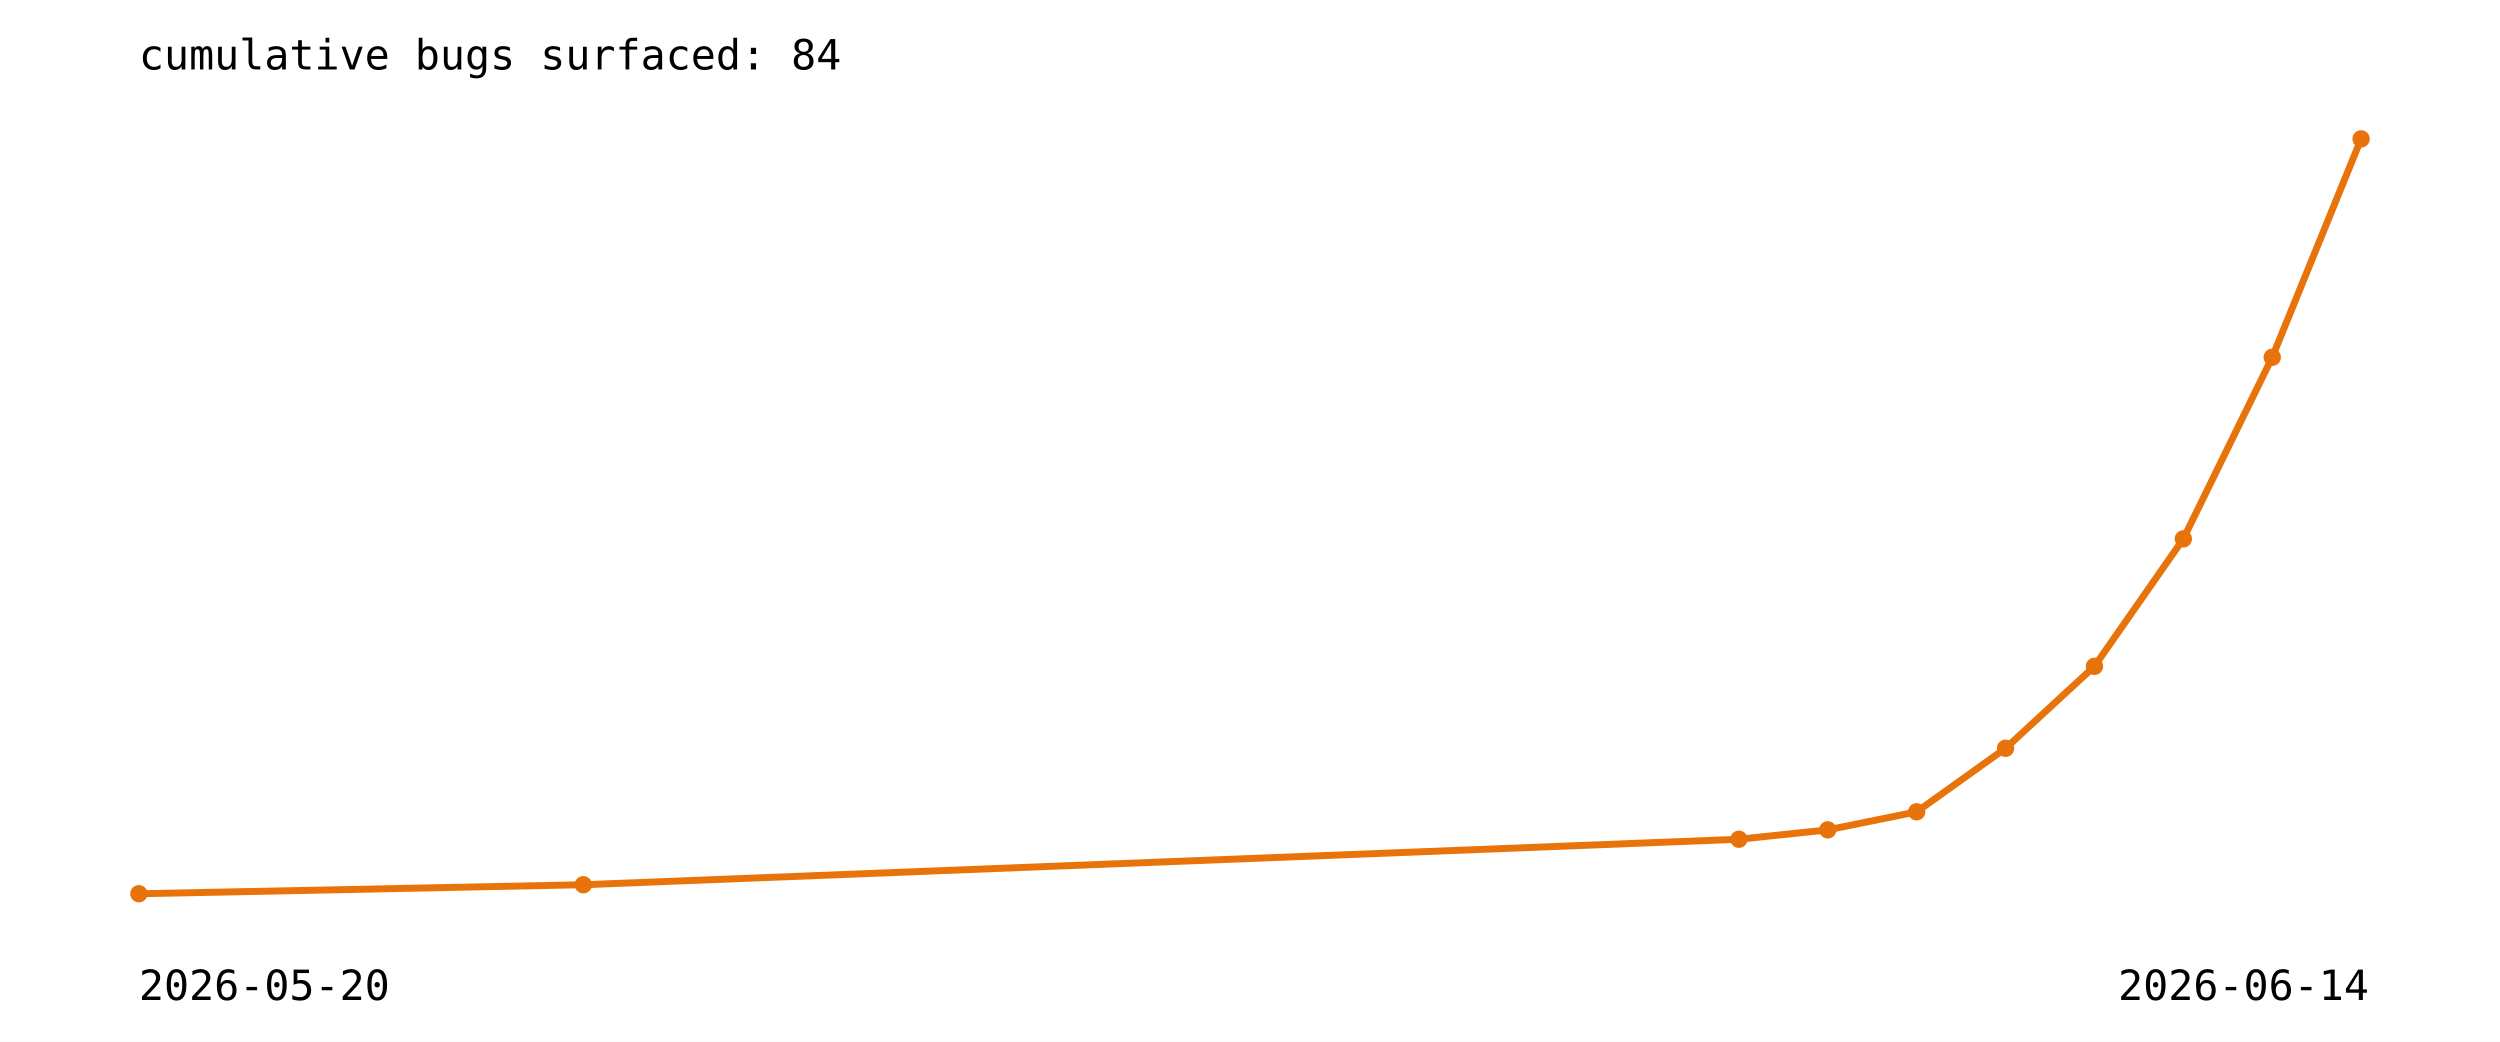
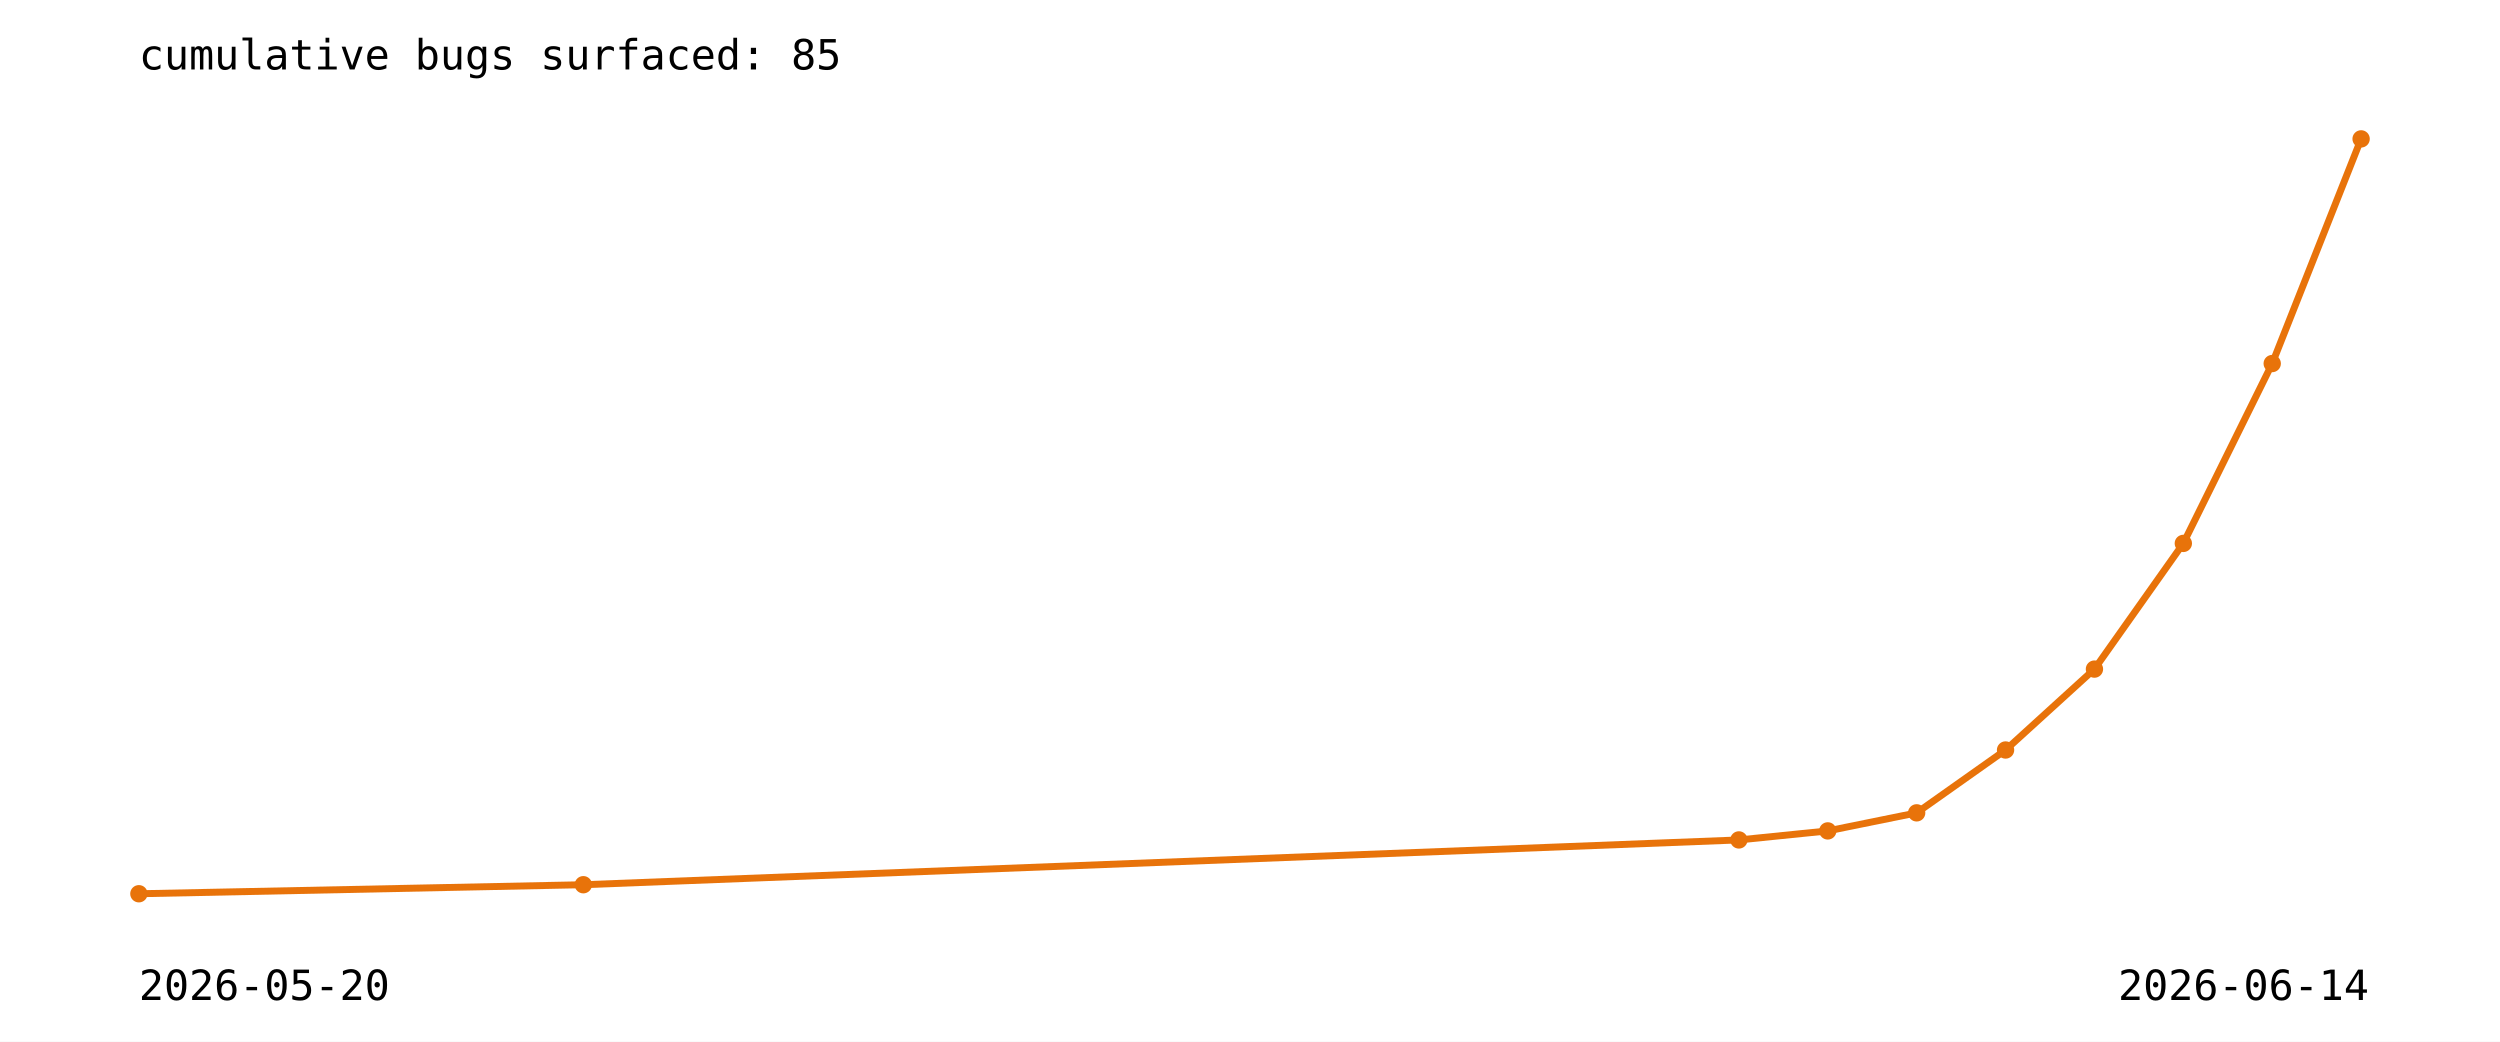
<svg xmlns="http://www.w3.org/2000/svg" width="720" height="300" font-family="monospace" font-size="12">
  <rect width="720" height="300" fill="white" />
-   <polyline fill="none" stroke="#e8730a" stroke-width="2" points="40.0,257.4 168.0,254.8 500.8,241.7 526.4,239.0 552.0,233.8 577.6,215.5 603.2,191.9 628.8,155.2 654.4,102.9 680.0,40.0" />
+   <polyline fill="none" stroke="#e8730a" stroke-width="2" points="40.0,257.4 168.0,254.8 500.8,241.9 526.4,239.3 552.0,234.1 577.6,216.0 603.2,192.7 628.8,156.5 654.4,104.7 680.0,40.0" />
  <circle cx="40.0" cy="257.4" r="2.5" fill="#e8730a" />
  <circle cx="168.0" cy="254.8" r="2.5" fill="#e8730a" />
-   <circle cx="500.8" cy="241.7" r="2.5" fill="#e8730a" />
-   <circle cx="526.4" cy="239.0" r="2.5" fill="#e8730a" />
-   <circle cx="552.0" cy="233.8" r="2.5" fill="#e8730a" />
-   <circle cx="577.6" cy="215.5" r="2.5" fill="#e8730a" />
-   <circle cx="603.2" cy="191.9" r="2.5" fill="#e8730a" />
-   <circle cx="628.8" cy="155.2" r="2.5" fill="#e8730a" />
-   <circle cx="654.4" cy="102.9" r="2.5" fill="#e8730a" />
+   <circle cx="500.8" cy="241.9" r="2.5" fill="#e8730a" />
+   <circle cx="526.4" cy="239.3" r="2.5" fill="#e8730a" />
+   <circle cx="552.0" cy="234.1" r="2.5" fill="#e8730a" />
+   <circle cx="577.6" cy="216.0" r="2.5" fill="#e8730a" />
+   <circle cx="603.2" cy="192.7" r="2.5" fill="#e8730a" />
+   <circle cx="628.8" cy="156.5" r="2.5" fill="#e8730a" />
+   <circle cx="654.4" cy="104.7" r="2.5" fill="#e8730a" />
  <circle cx="680.0" cy="40.0" r="2.5" fill="#e8730a" />
  <text x="40" y="288">2026-05-20</text>
  <text x="610" y="288">2026-06-14</text>
-   <text x="40" y="20">cumulative bugs surfaced: 84</text>
+   <text x="40" y="20">cumulative bugs surfaced: 85</text>
</svg>
